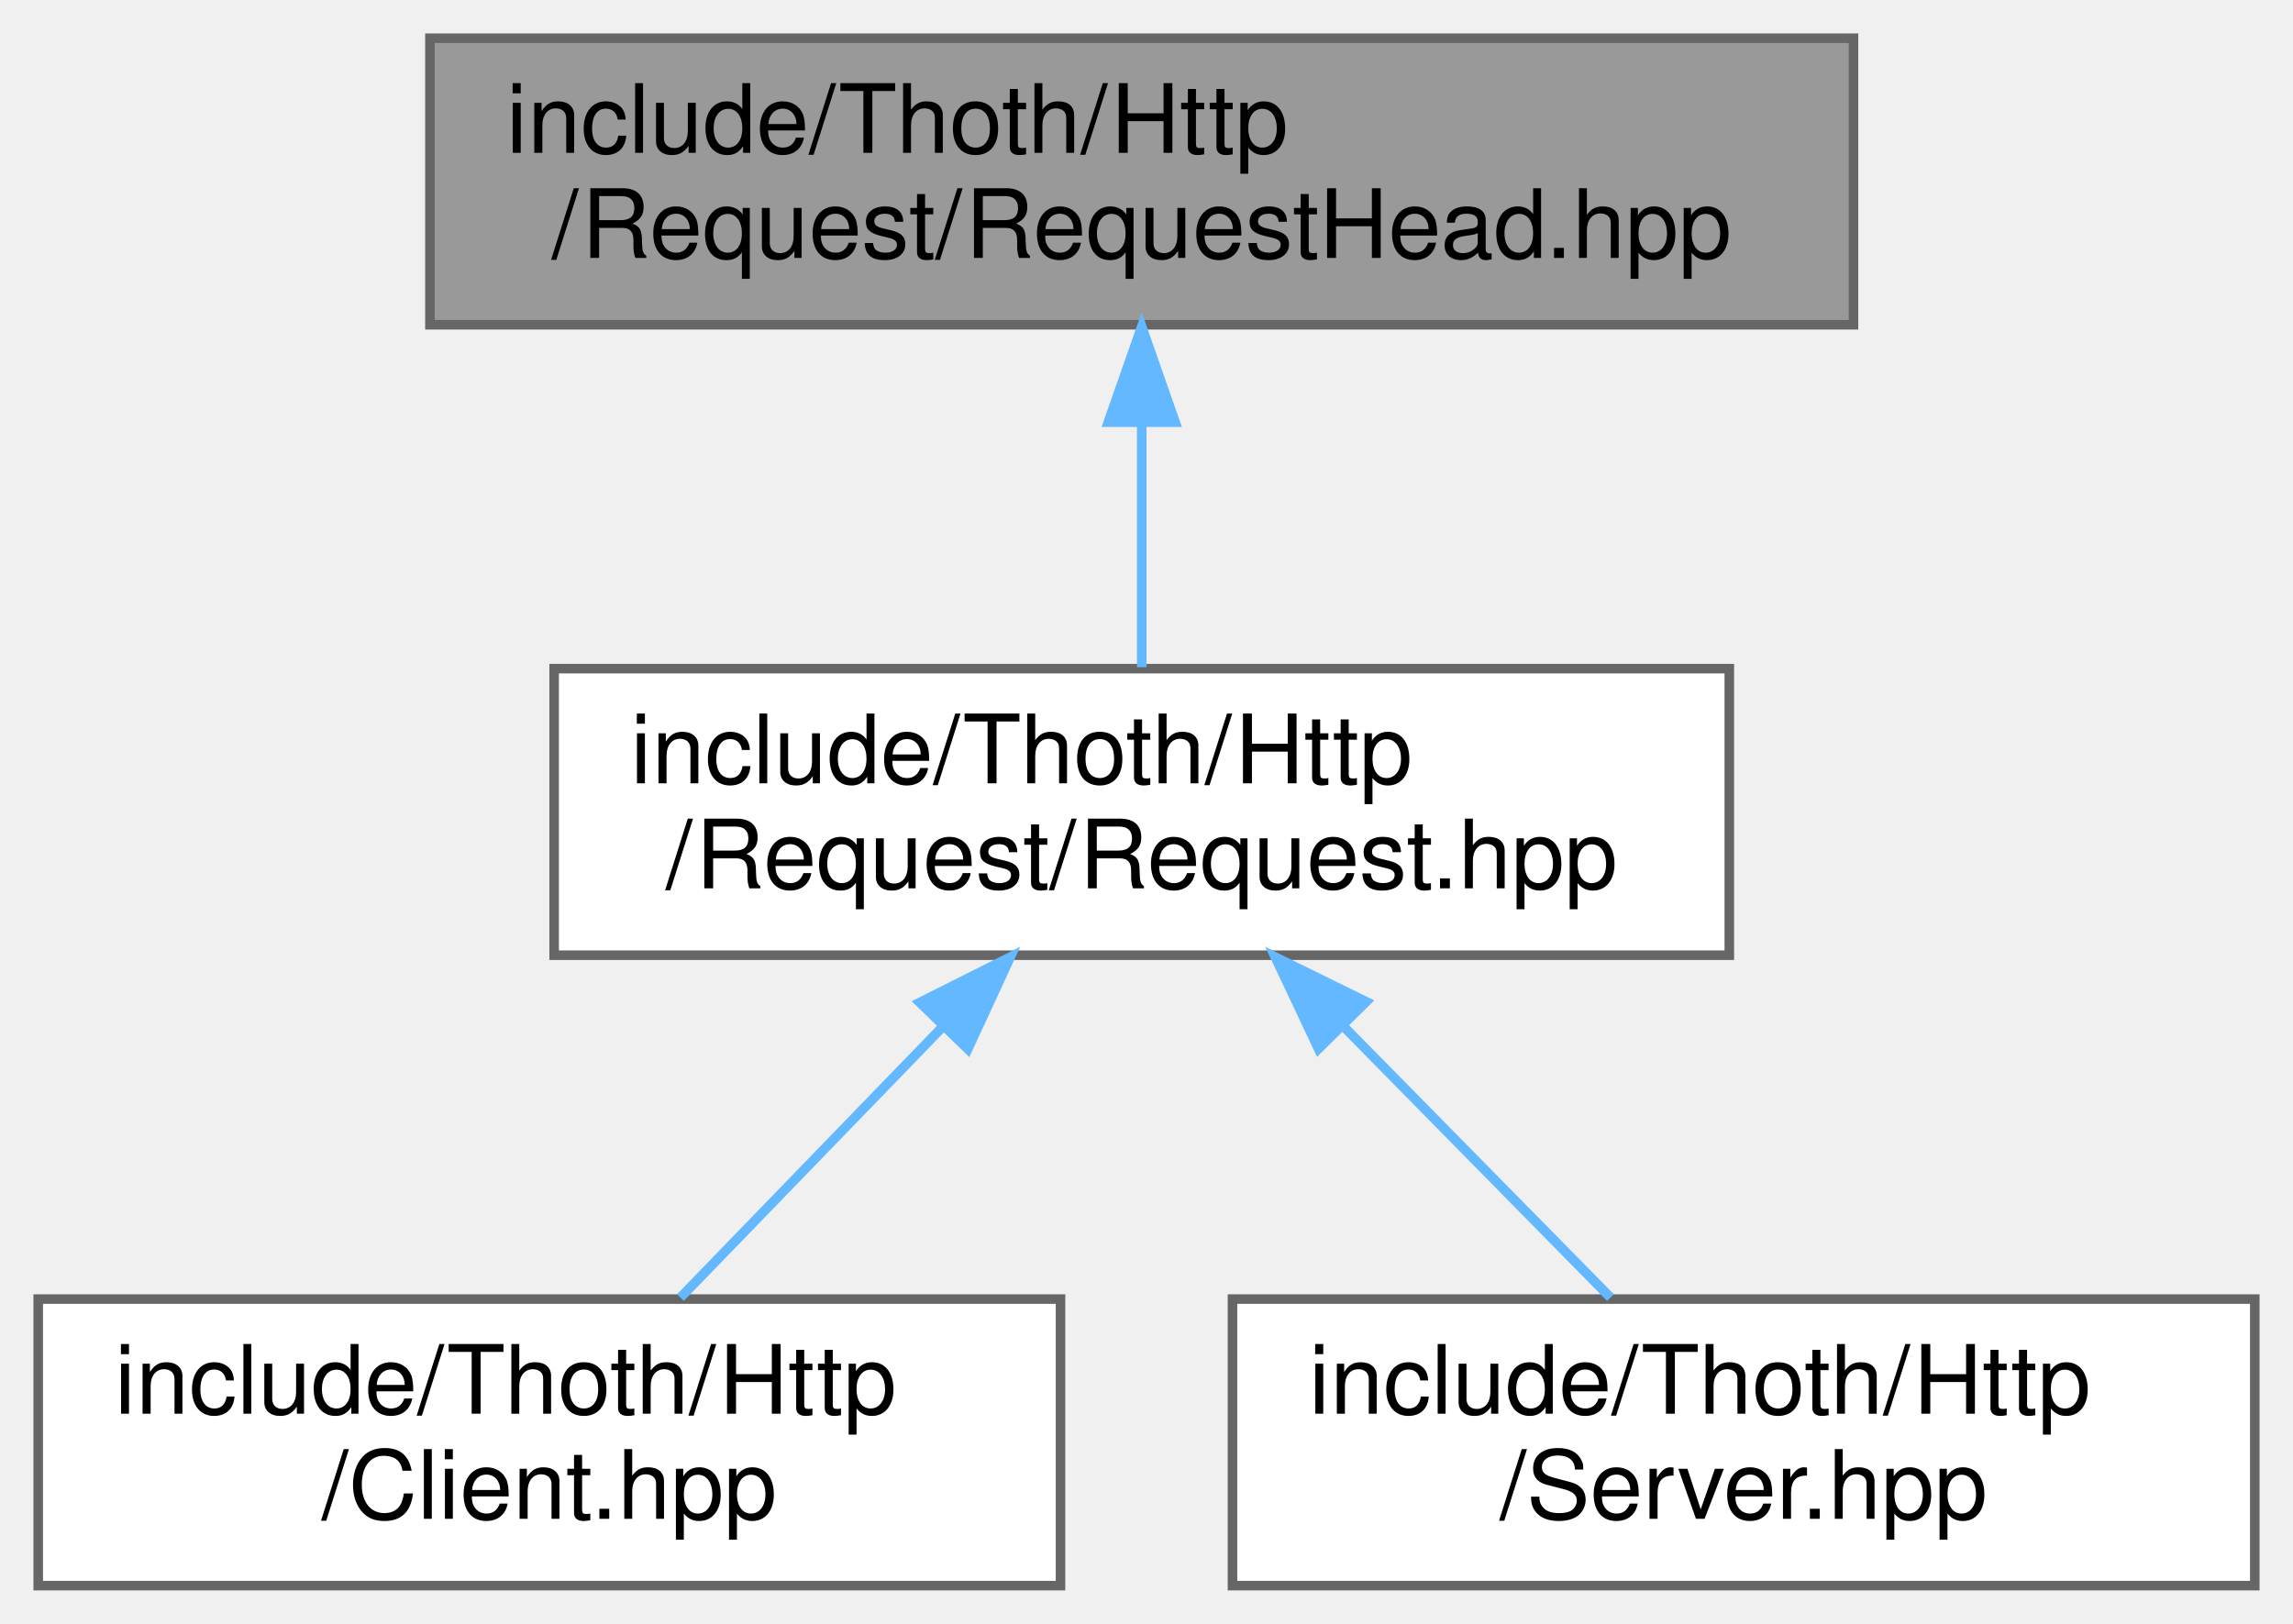
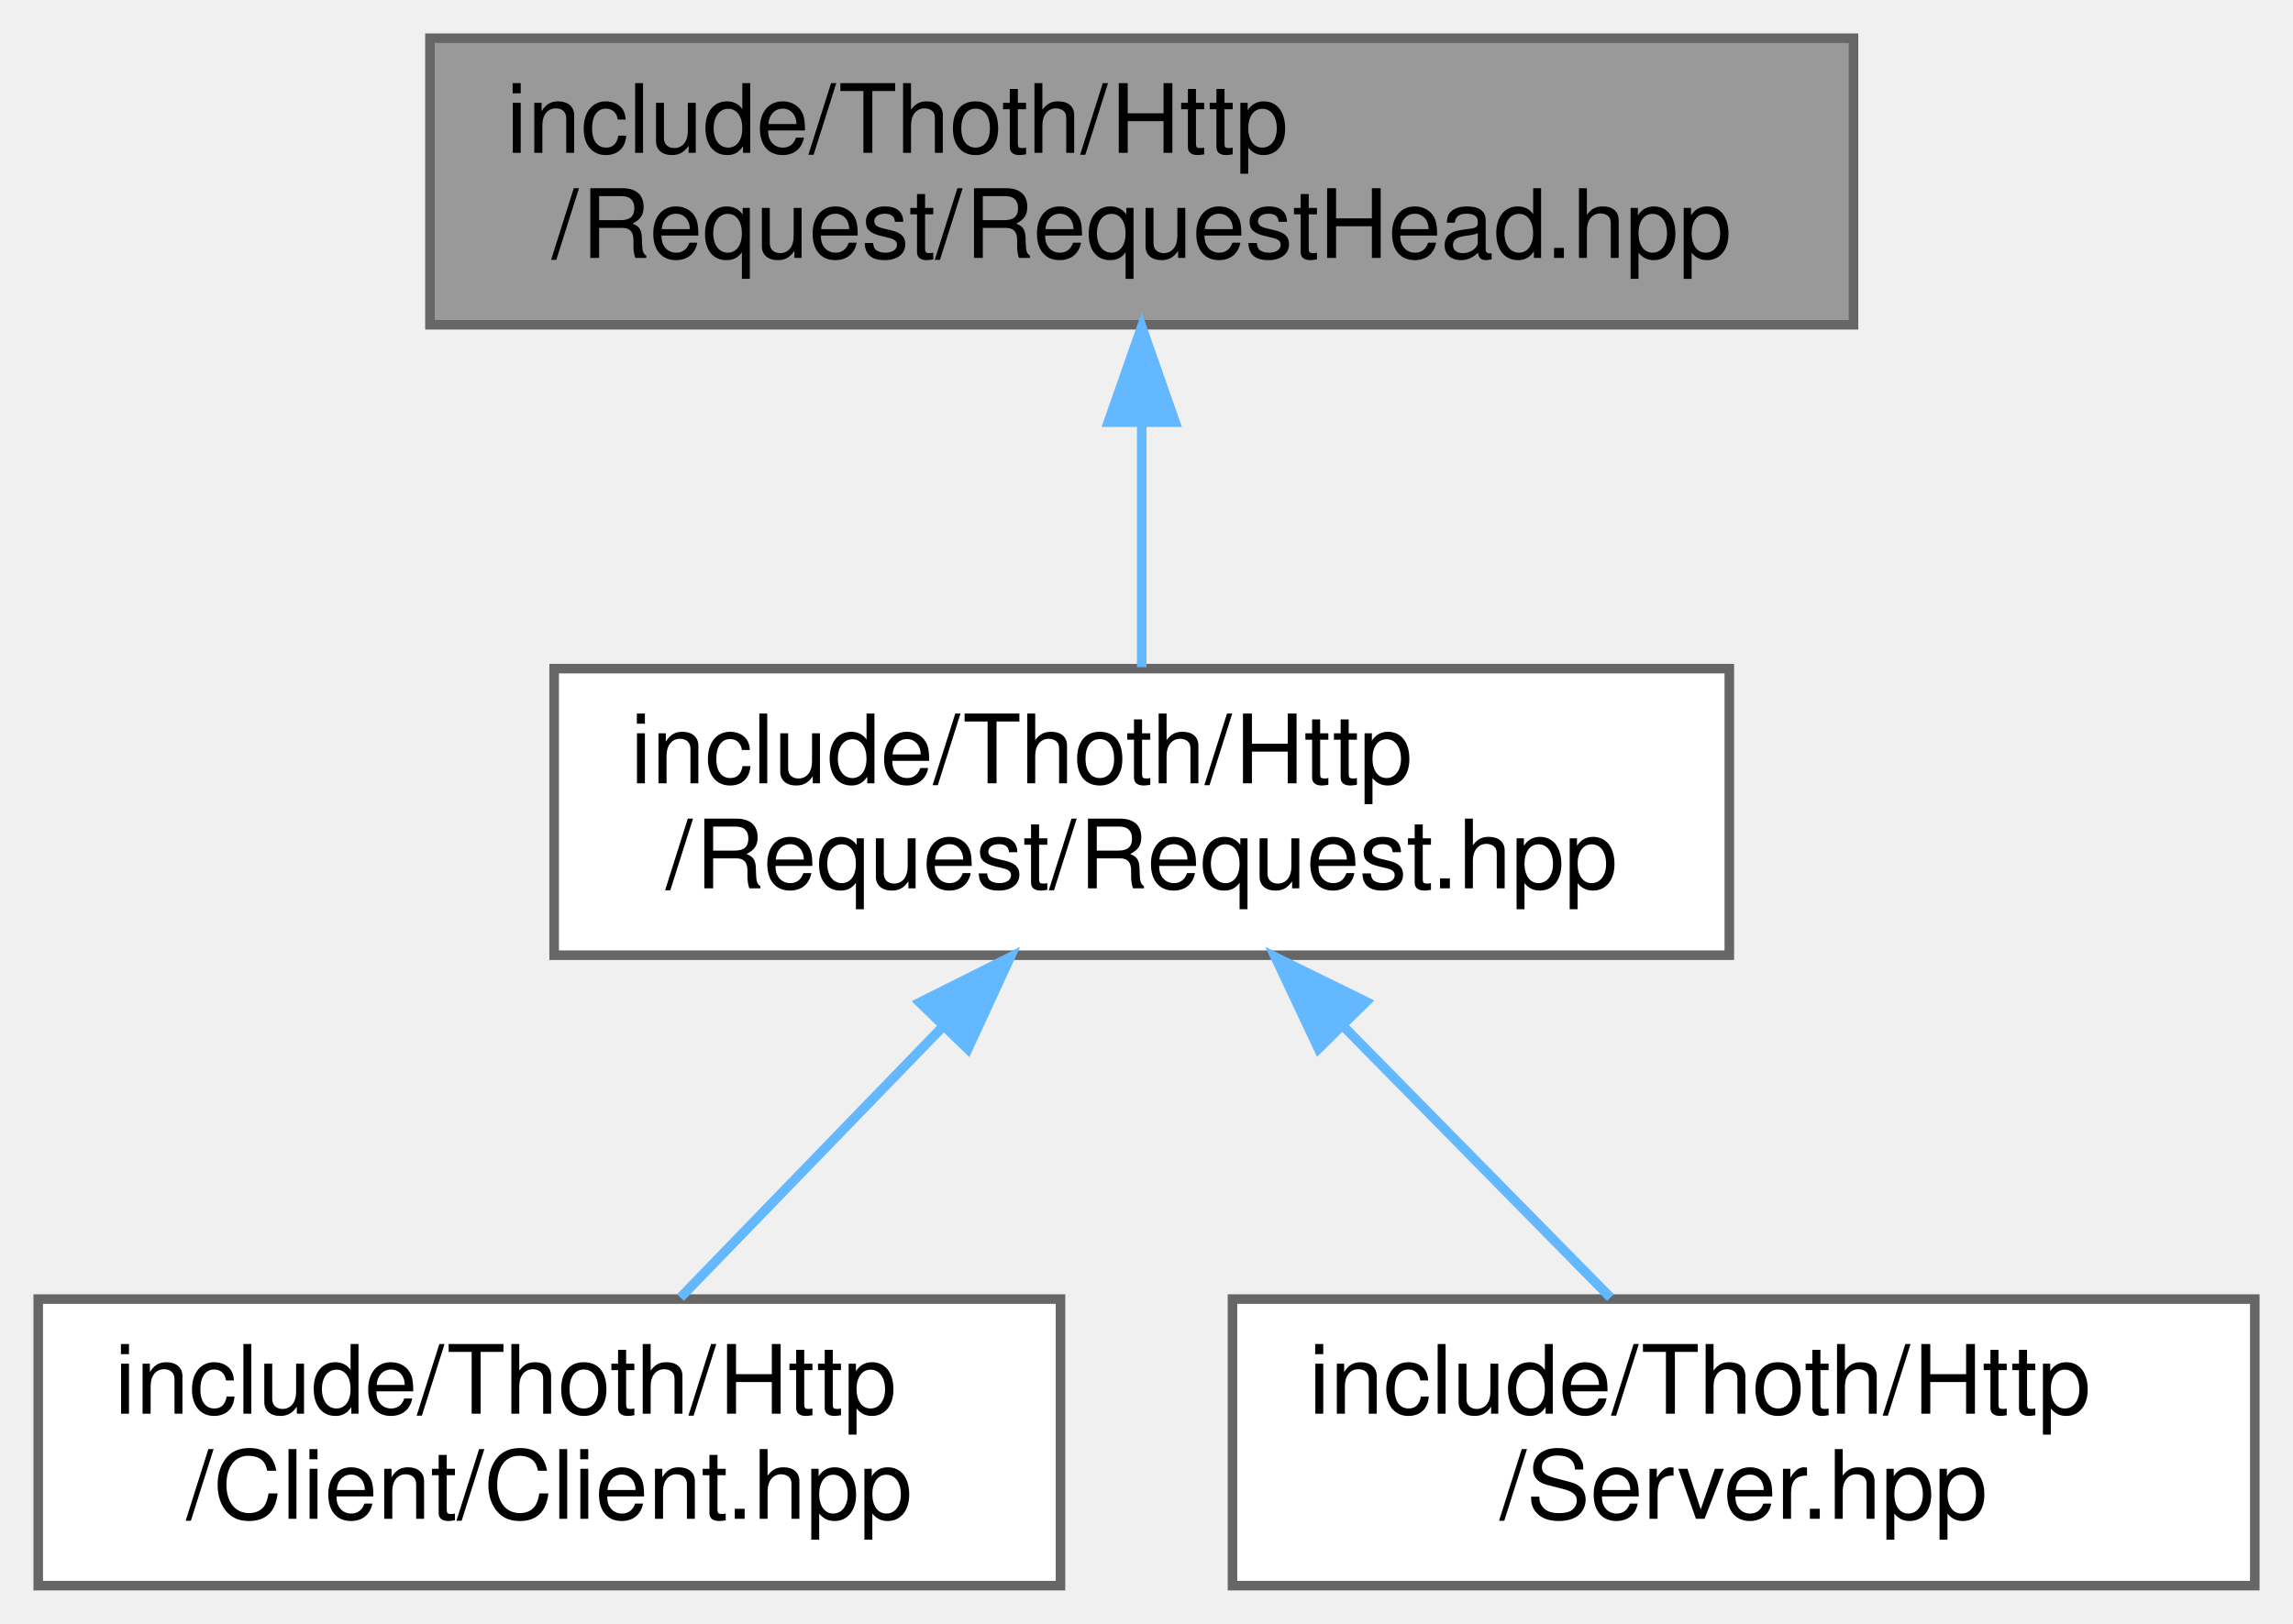
<svg xmlns="http://www.w3.org/2000/svg" xmlns:xlink="http://www.w3.org/1999/xlink" width="240pt" height="170pt" viewBox="0.00 0.00 240.00 170.00">
  <g id="graph0" class="graph" transform="scale(1 1) rotate(0) translate(4 166)">
    <g id="Node000001" class="node">
      <g id="a_Node000001">
        <a xlink:title=" ">
          <polygon fill="#999999" stroke="#666666" points="190,-162 41,-162 41,-132 190,-132 190,-162" />
          <text text-anchor="start" x="49" y="-150" font-family="Helvetica,sans-Serif" font-size="10.00">include/Thoth/Http</text>
          <text text-anchor="middle" x="115.5" y="-139" font-family="Helvetica,sans-Serif" font-size="10.00">/Request/RequestHead.hpp</text>
        </a>
      </g>
    </g>
    <g id="Node000002" class="node">
      <g id="a_Node000002">
        <a xlink:href="_request_8hpp.html" target="_top" xlink:title=" ">
          <polygon fill="white" stroke="#666666" points="177,-96 54,-96 54,-66 177,-66 177,-96" />
          <text text-anchor="start" x="62" y="-84" font-family="Helvetica,sans-Serif" font-size="10.00">include/Thoth/Http</text>
          <text text-anchor="middle" x="115.5" y="-73" font-family="Helvetica,sans-Serif" font-size="10.00">/Request/Request.hpp</text>
        </a>
      </g>
    </g>
    <g id="edge1_Node000001_Node000002" class="edge">
      <g id="a_edge1_Node000001_Node000002">
        <a xlink:title=" ">
          <path fill="none" stroke="#63b8ff" d="M115.5,-121.54C115.5,-112.96 115.5,-103.61 115.5,-96.16" />
          <polygon fill="#63b8ff" stroke="#63b8ff" points="112,-121.8 115.5,-131.8 119,-121.8 112,-121.8" />
        </a>
      </g>
    </g>
    <g id="Node000003" class="node">
      <g id="a_Node000003">
-         <a xlink:href="_client_8hpp.html" target="_top" xlink:title=" ">
+         <a xlink:href="_client_2_client_8hpp.html" target="_top" xlink:title=" ">
          <polygon fill="white" stroke="#666666" points="107,-30 0,-30 0,0 107,0 107,-30" />
          <text text-anchor="start" x="8" y="-18" font-family="Helvetica,sans-Serif" font-size="10.00">include/Thoth/Http</text>
-           <text text-anchor="middle" x="53.5" y="-7" font-family="Helvetica,sans-Serif" font-size="10.00">/Client.hpp</text>
+           <text text-anchor="middle" x="53.5" y="-7" font-family="Helvetica,sans-Serif" font-size="10.00">/Client/Client.hpp</text>
        </a>
      </g>
    </g>
    <g id="edge2_Node000002_Node000003" class="edge">
      <g id="a_edge2_Node000002_Node000003">
        <a xlink:title=" ">
          <path fill="none" stroke="#63b8ff" d="M94.54,-58.37C85.53,-49.06 75.24,-38.44 67.22,-30.16" />
          <polygon fill="#63b8ff" stroke="#63b8ff" points="92.27,-61.05 101.74,-65.8 97.3,-56.18 92.27,-61.05" />
        </a>
      </g>
    </g>
    <g id="Node000004" class="node">
      <g id="a_Node000004">
        <a xlink:href="_server_8hpp.html" target="_top" xlink:title=" ">
          <polygon fill="white" stroke="#666666" points="232,-30 125,-30 125,0 232,0 232,-30" />
          <text text-anchor="start" x="133" y="-18" font-family="Helvetica,sans-Serif" font-size="10.00">include/Thoth/Http</text>
          <text text-anchor="middle" x="178.5" y="-7" font-family="Helvetica,sans-Serif" font-size="10.00">/Server.hpp</text>
        </a>
      </g>
    </g>
    <g id="edge3_Node000002_Node000004" class="edge">
      <g id="a_edge3_Node000002_Node000004">
        <a xlink:title=" ">
          <path fill="none" stroke="#63b8ff" d="M136.52,-58.65C145.75,-49.27 156.33,-38.53 164.56,-30.16" />
          <polygon fill="#63b8ff" stroke="#63b8ff" points="134,-56.21 129.48,-65.8 138.99,-61.13 134,-56.21" />
        </a>
      </g>
    </g>
  </g>
</svg>
